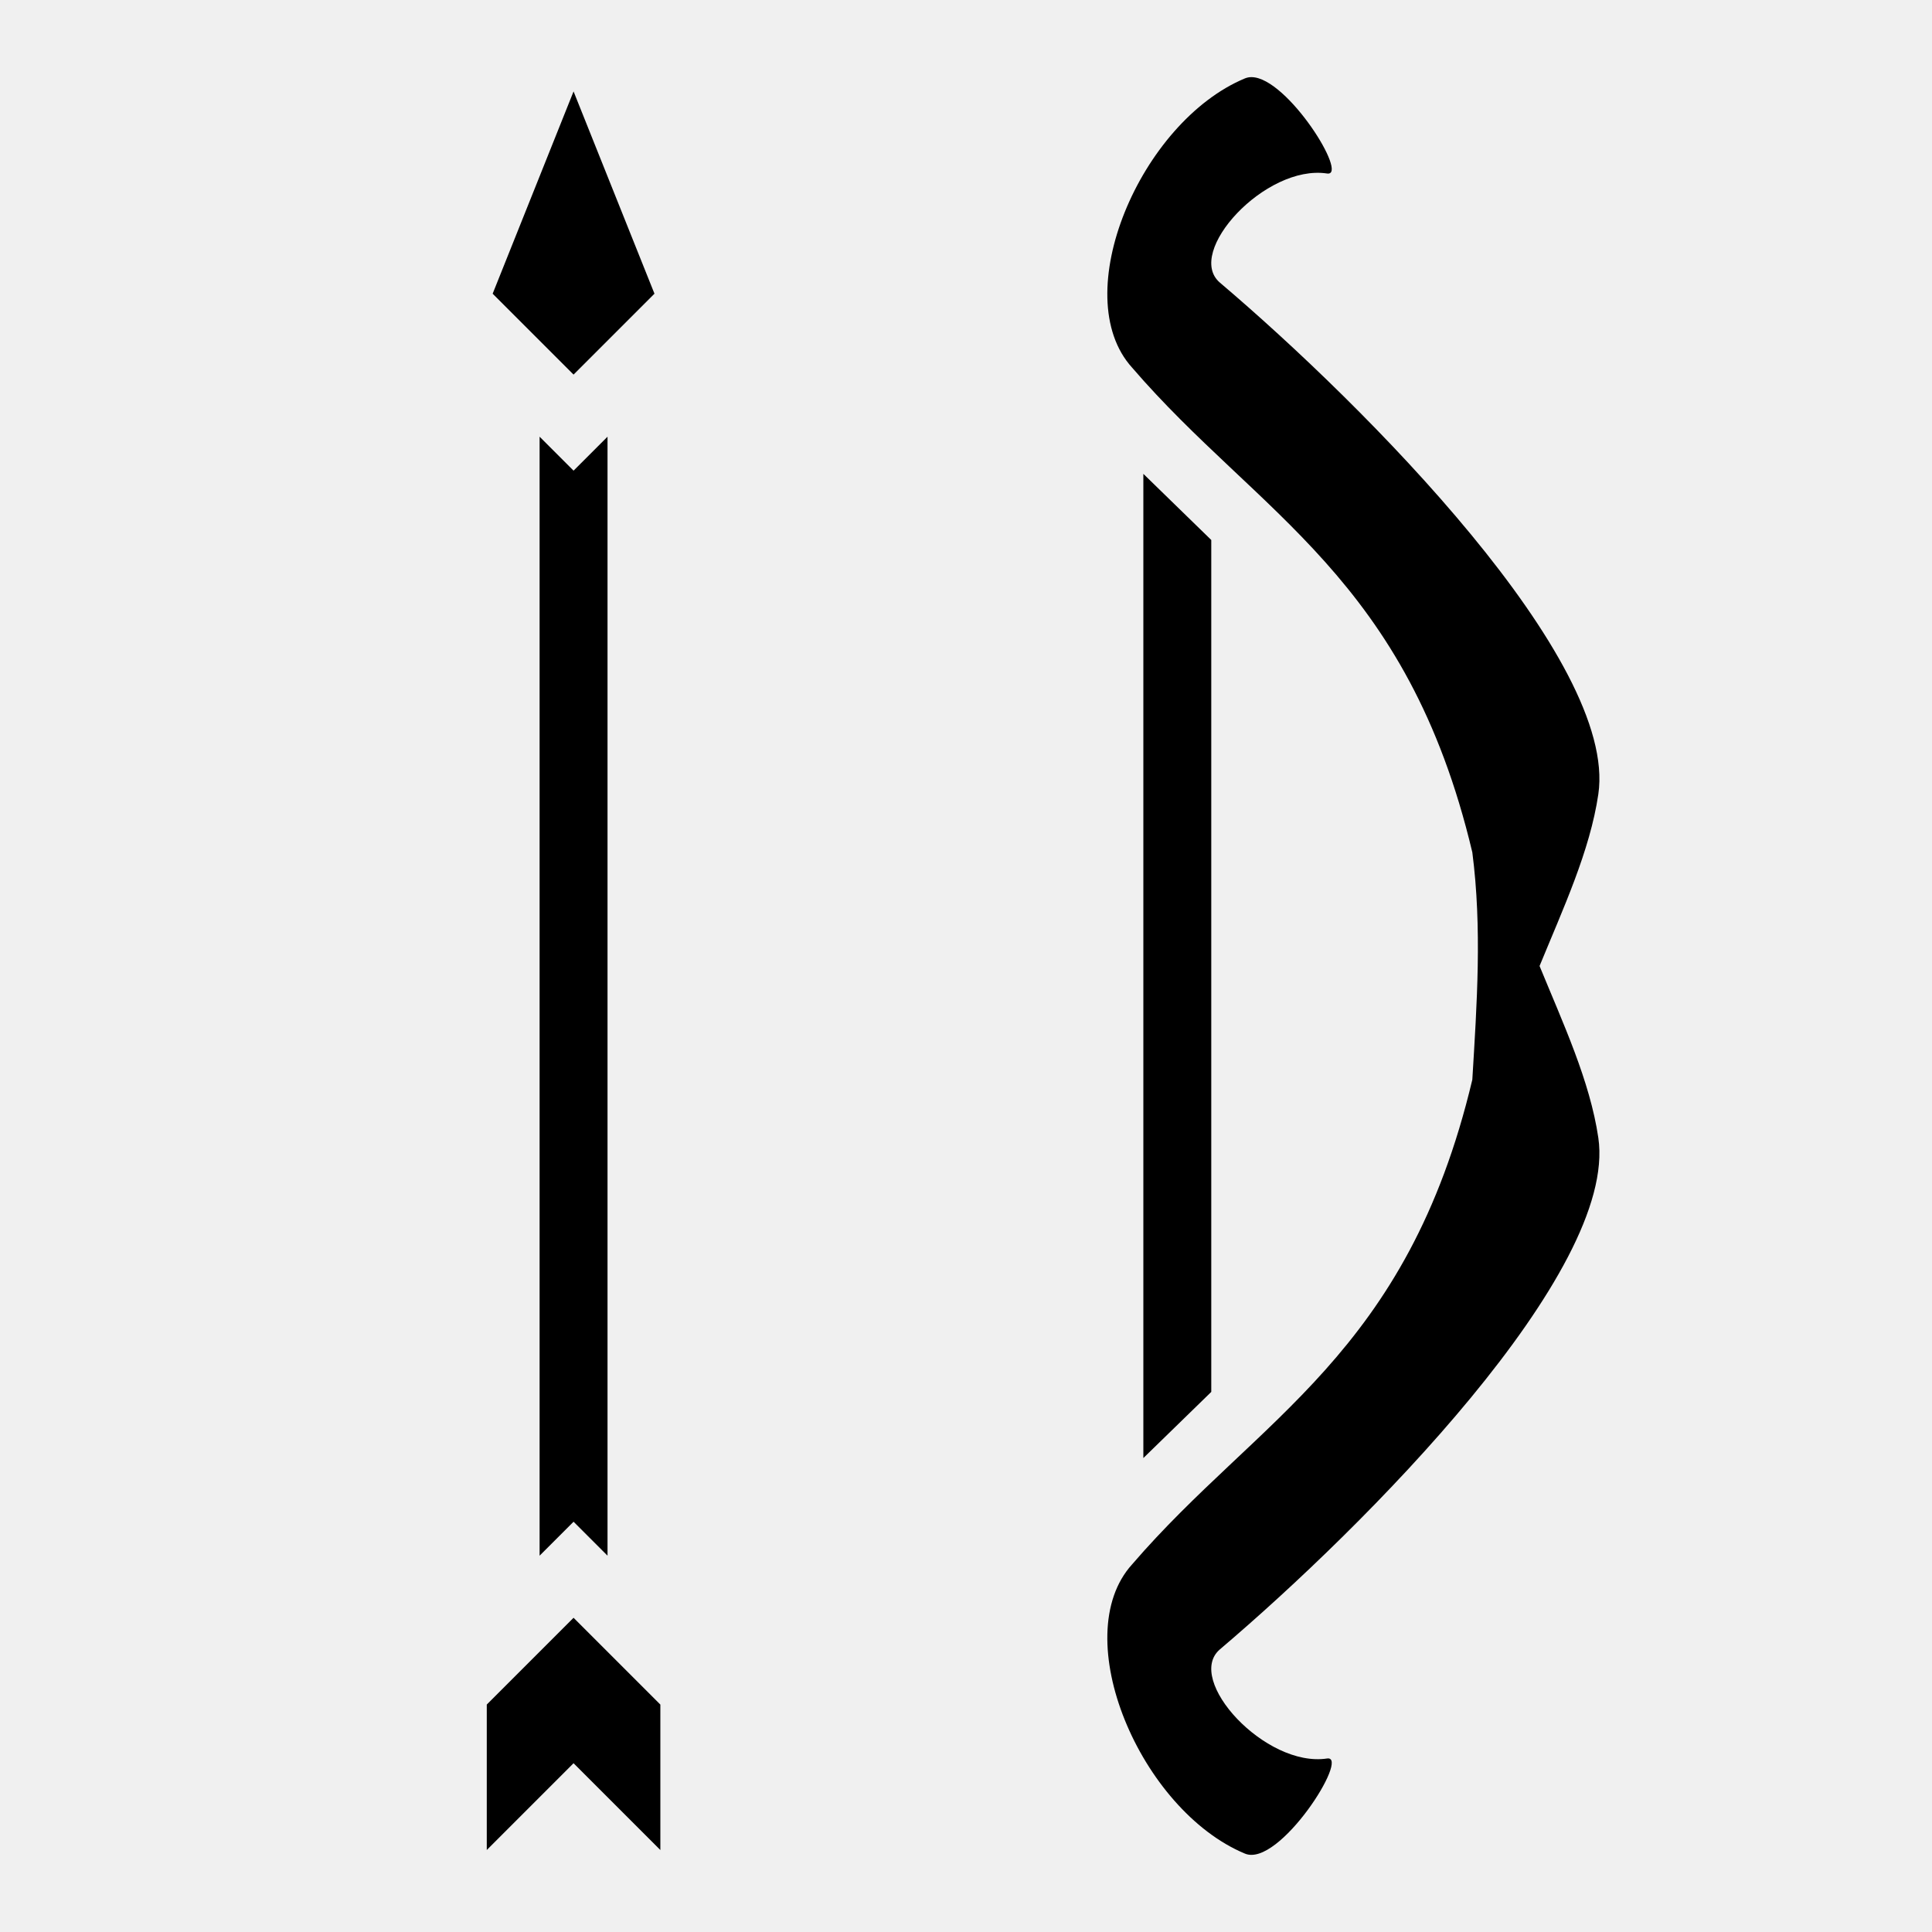
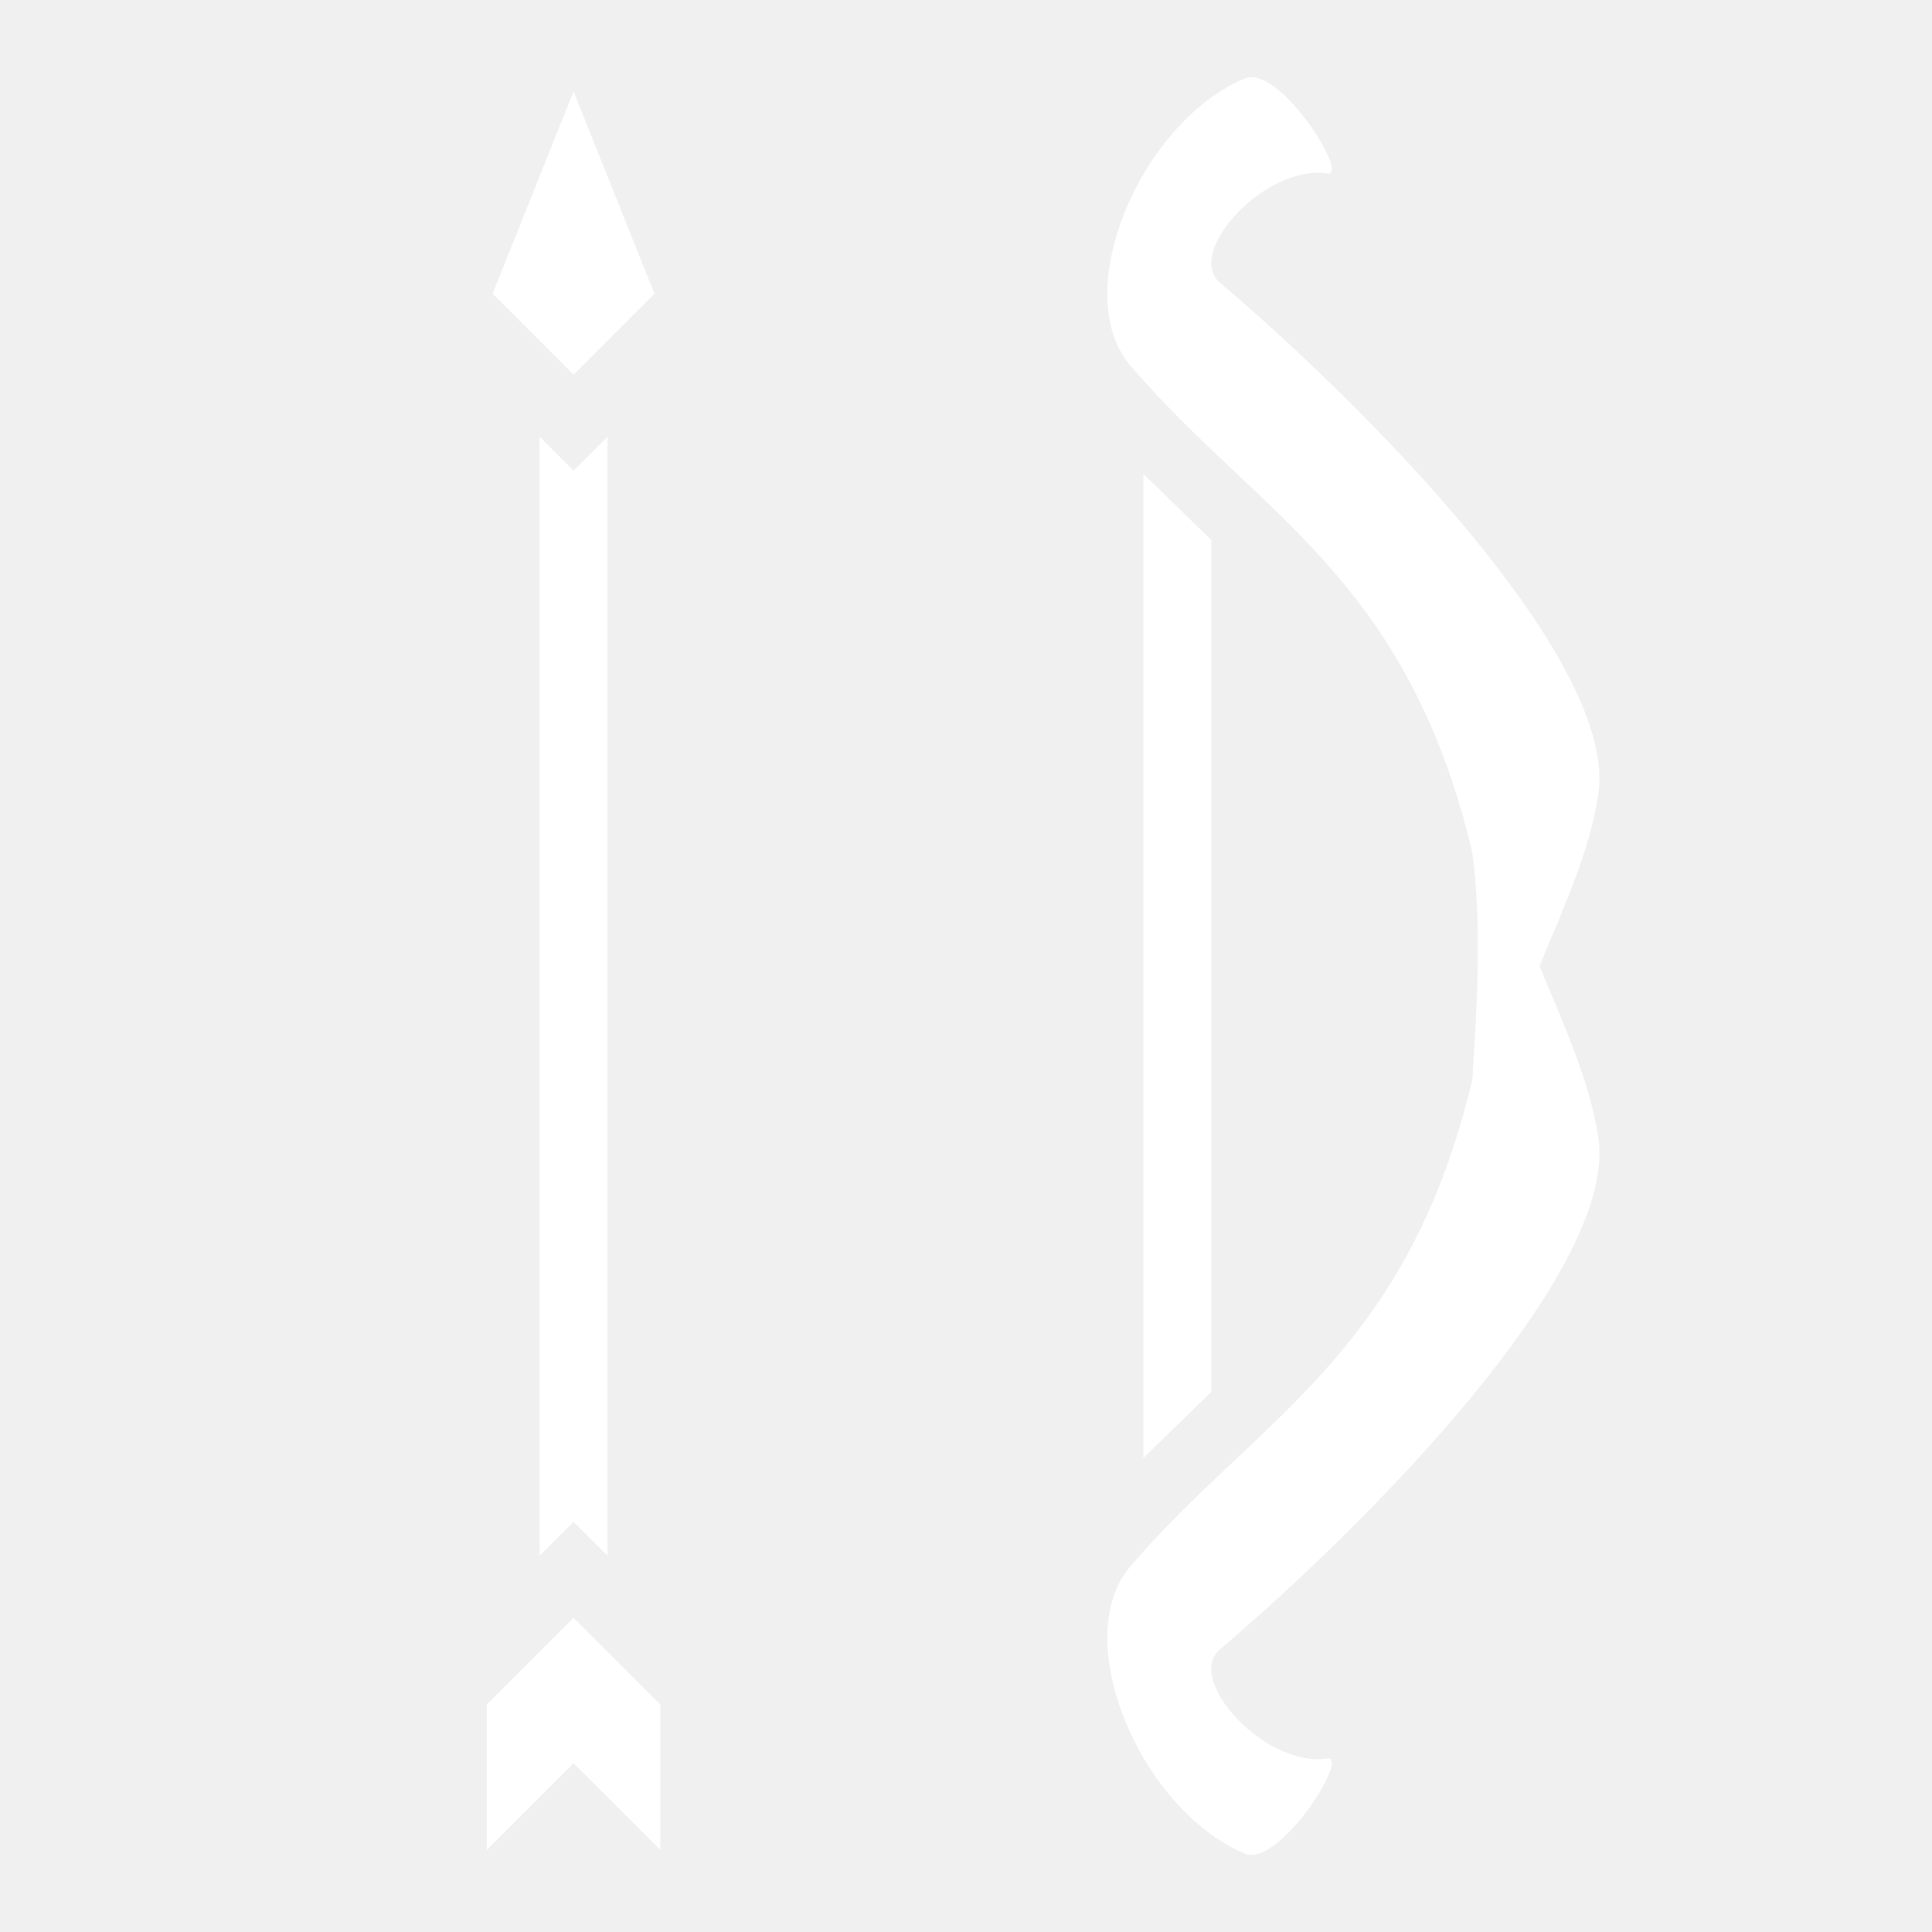
<svg xmlns="http://www.w3.org/2000/svg" viewBox="0 0 512 512">
-   <path fill="#000" d="M331.734 20.443a4.421 4.421 0 0 0-1.802.327c-27.736 11.543-47.295 57.495-29.899 76.671 33.52 38.946 72.835 55.573 90.147 128.434 2.607 20.15 1.218 40.094 0 60.25-17.312 72.861-56.627 89.488-90.147 128.434-17.396 19.176 2.163 65.128 29.899 76.671 9.038 3.762 28.025-26.165 21.752-25.209-16.34 2.491-37.8-20.941-28.387-28.93 38.47-32.65 105.49-100.055 100.277-135.552-2.211-15.057-9.35-30.36-15.574-45.539 6.225-15.18 13.363-30.482 15.574-45.54 5.214-35.496-61.806-102.901-100.277-135.552-9.412-7.988 12.047-31.42 28.387-28.93 5.881.897-10.44-25.35-19.95-25.535zM152 24.23l-21.441 53.602L152 99.273l21.441-21.441zm-9 91.497v296.546l9-9 9 9V115.727l-2.637 2.636-6.363 6.364zm160 9.847v260.824l18-17.53V143.104zM152 428.727l-23 23v38.546l23-23 23 23v-38.546z" />
+   <path fill="#fff" d="M331.734 20.443a4.421 4.421 0 0 0-1.802.327c-27.736 11.543-47.295 57.495-29.899 76.671 33.52 38.946 72.835 55.573 90.147 128.434 2.607 20.15 1.218 40.094 0 60.25-17.312 72.861-56.627 89.488-90.147 128.434-17.396 19.176 2.163 65.128 29.899 76.671 9.038 3.762 28.025-26.165 21.752-25.209-16.34 2.491-37.8-20.941-28.387-28.93 38.47-32.65 105.49-100.055 100.277-135.552-2.211-15.057-9.35-30.36-15.574-45.539 6.225-15.18 13.363-30.482 15.574-45.54 5.214-35.496-61.806-102.901-100.277-135.552-9.412-7.988 12.047-31.42 28.387-28.93 5.881.897-10.44-25.35-19.95-25.535zM152 24.23l-21.441 53.602L152 99.273l21.441-21.441zm-9 91.497v296.546l9-9 9 9V115.727l-2.637 2.636-6.363 6.364zm160 9.847v260.824l18-17.53V143.104zM152 428.727l-23 23v38.546l23-23 23 23v-38.546z" />
</svg>
